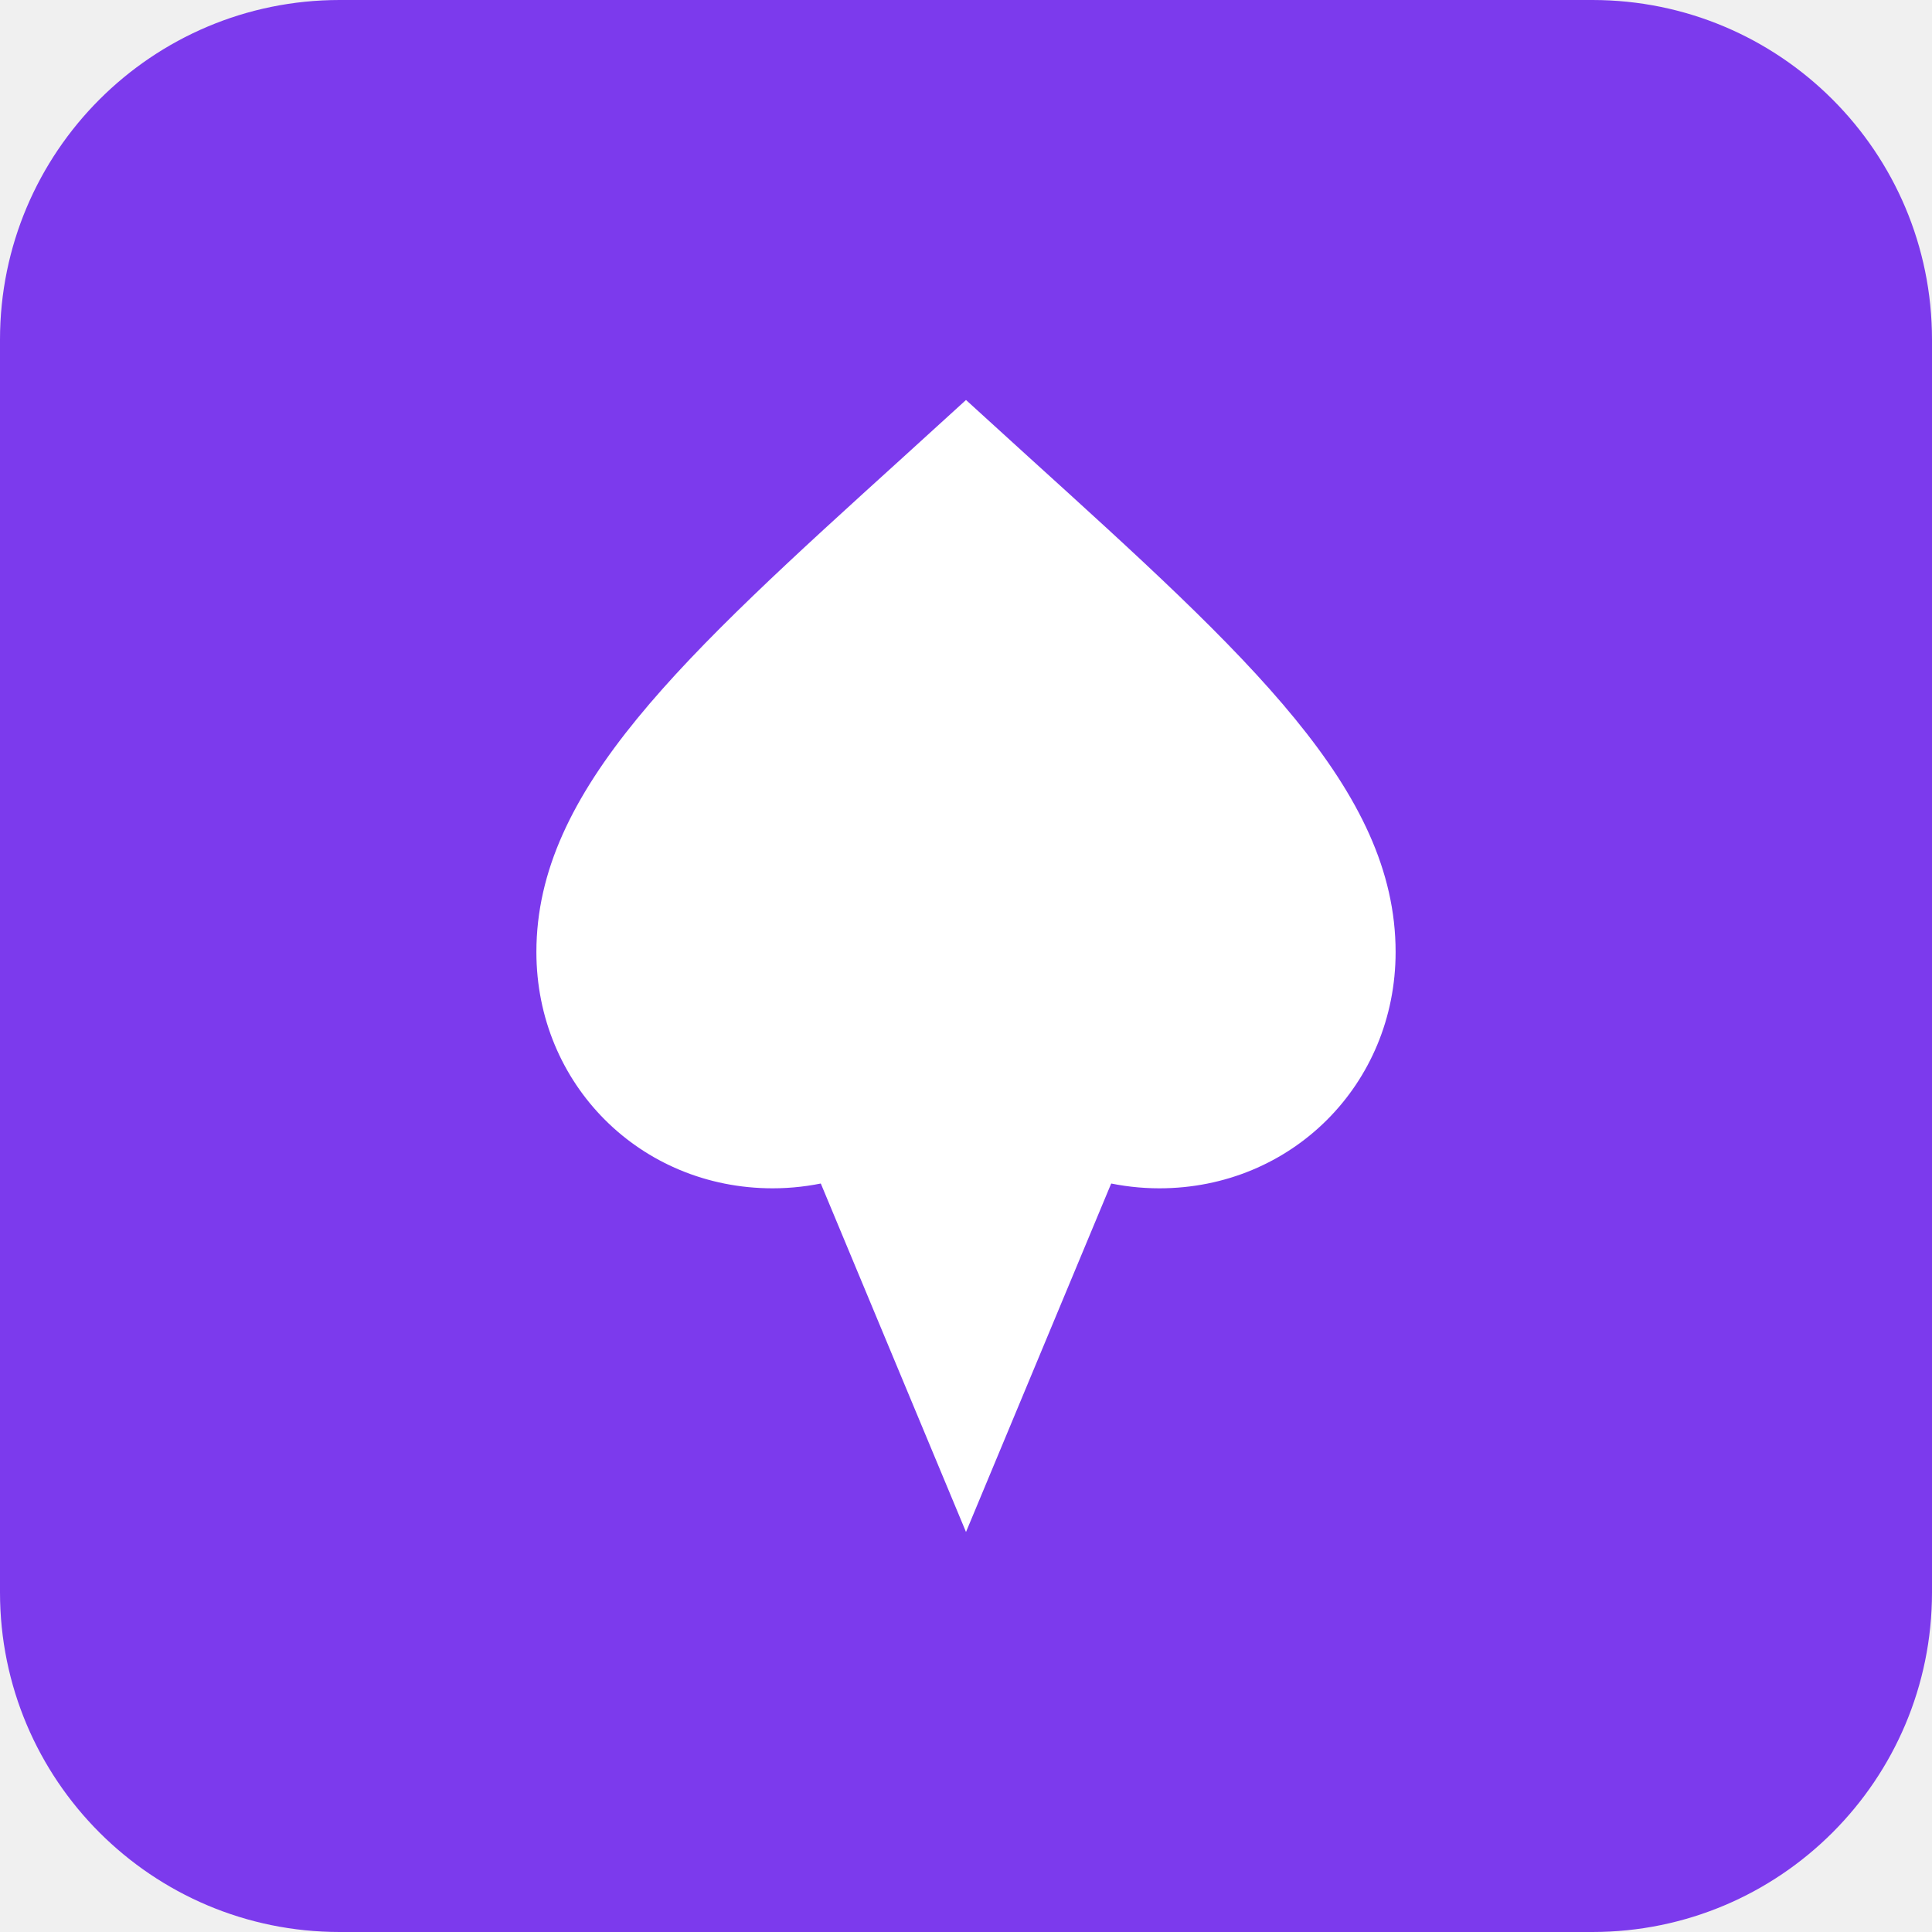
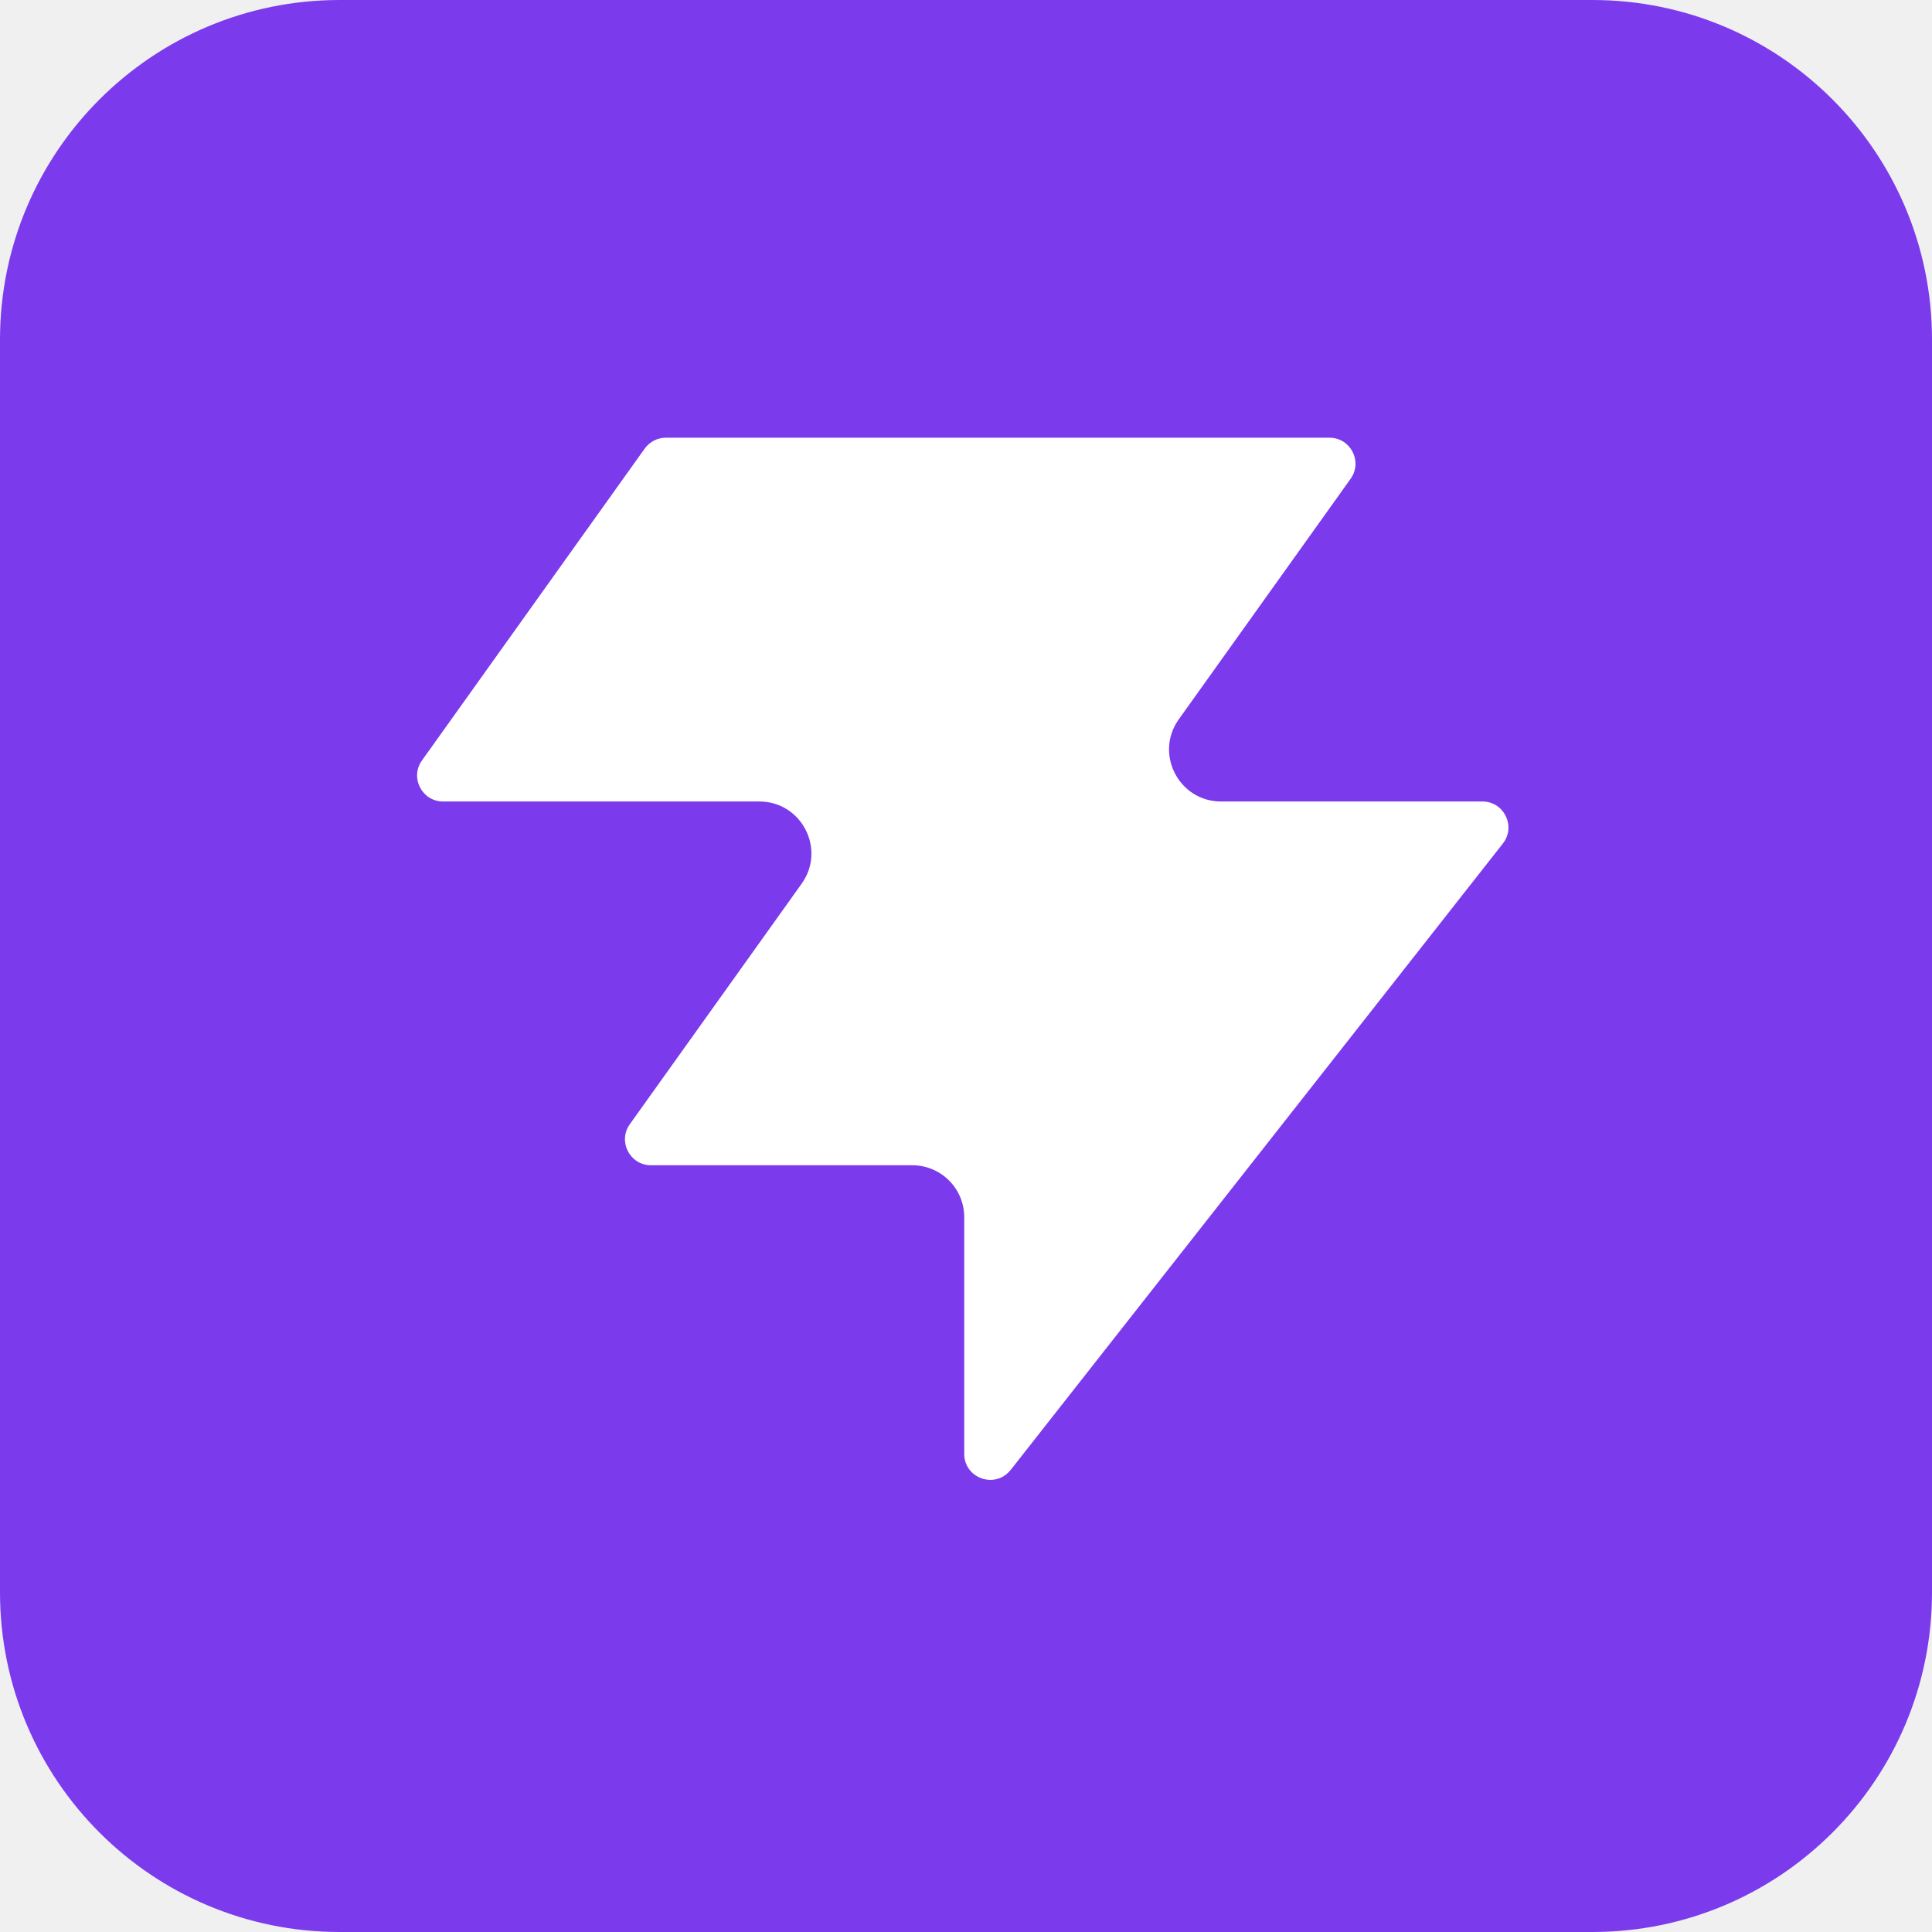
<svg xmlns="http://www.w3.org/2000/svg" width="1024" height="1024" viewBox="0 0 1024 1024">
  <rect width="1024" height="1024" rx="180" fill="#7c3aed" />
-   <g transform="translate(238.76,151.66) scale(22.77)">
-     <g transform="rotate(180,12,12)">
-       <path fill="#ffffff" d="M12,21.35 L10.55,20.03 C5.4,15.36 2,12.28 2,8.5 C2,5.42 4.42,3 7.5,3 C9.24,3 10.91,3.81 12,5.09 C13.09,3.81 14.76,3 16.5,3 C19.58,3 22,5.42 22,8.5 C22,12.28 18.6,15.36 13.45,20.03 L12,21.35 Z" />
-     </g>
-     <polygon fill="#ffffff" points="7,17 17,17 12,29" />
+   <g transform="translate(219.8,232) scale(12.1739)">
+     <path fill="#ffffff" d="M25.946 44.938c-.664.845-2.021.375-2.021-.698V33.937a2.26 2.26 0 0 0-2.262-2.262H10.287c-.92 0-1.456-1.04-.92-1.788l7.48-10.471c1.07-1.497 0-3.578-1.842-3.578H1.237c-.92 0-1.456-1.04-.92-1.788L10.013.474c.214-.297.556-.474.92-.474h28.894c.92 0 1.456 1.04.92 1.788l-7.48 10.471c-1.07 1.498 0 3.579 1.842 3.579h11.377c.943 0 1.473 1.088.89 1.83L25.947 44.94z" />
  </g>
</svg>
